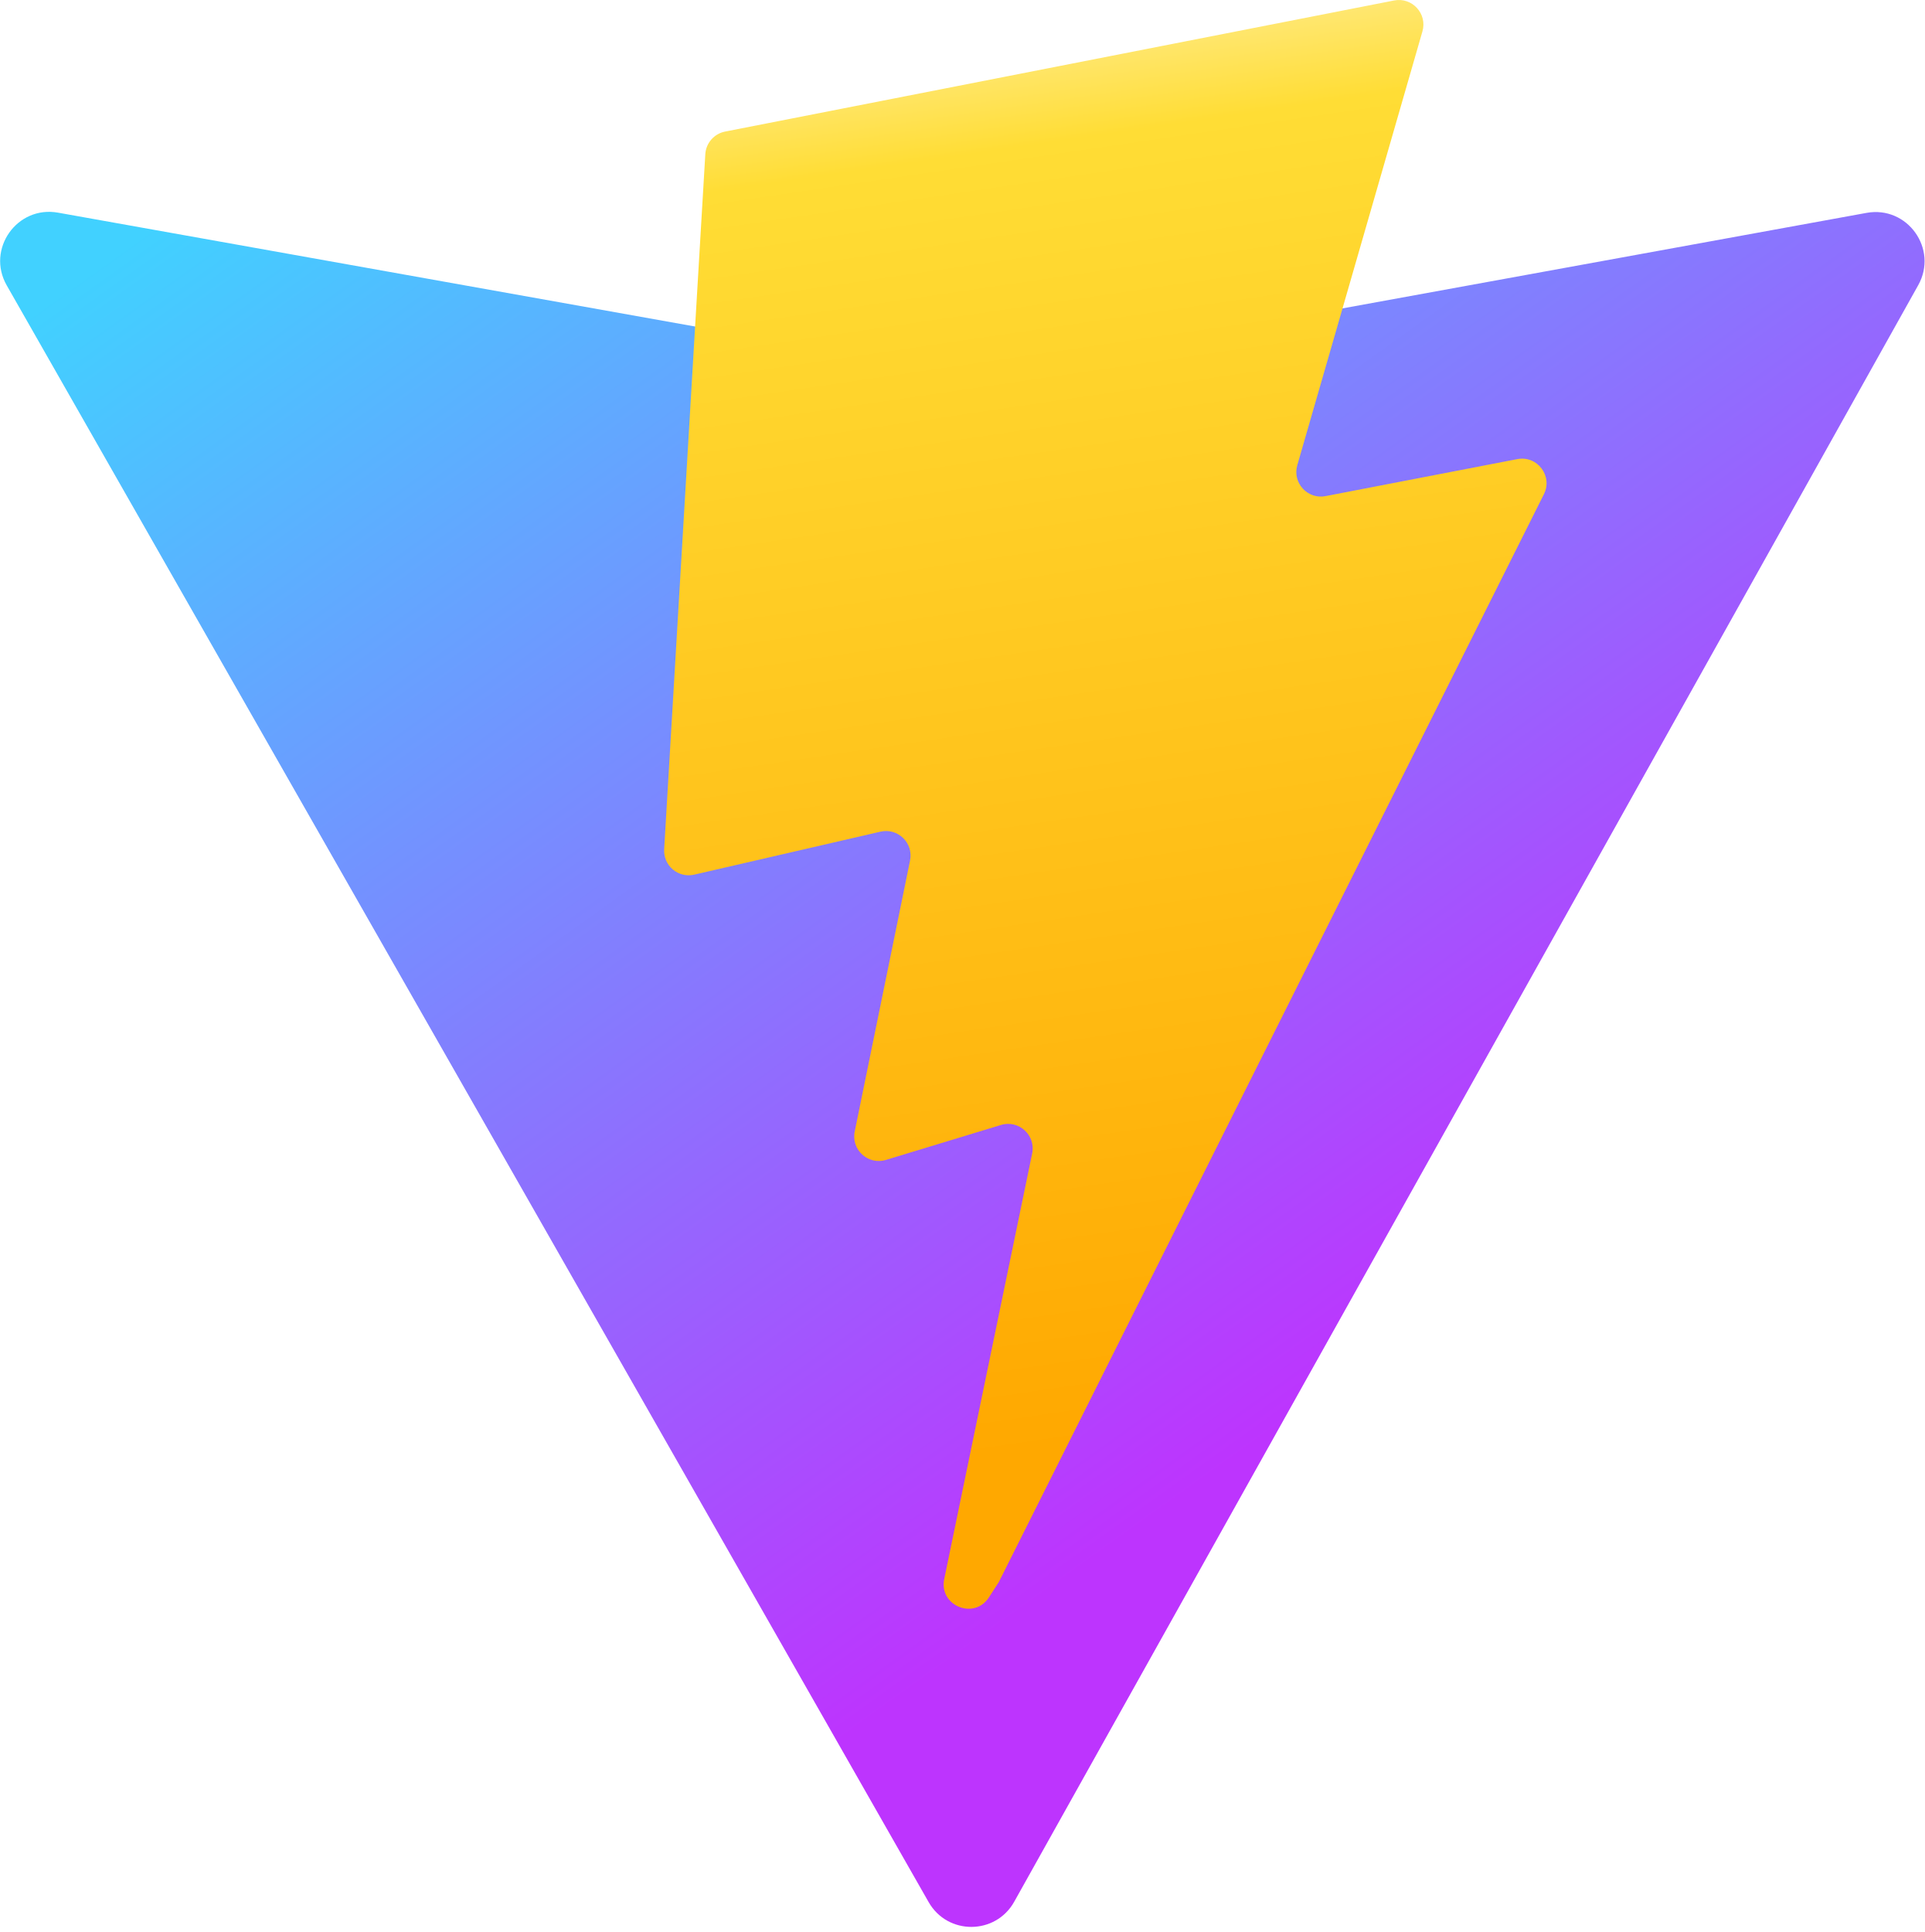
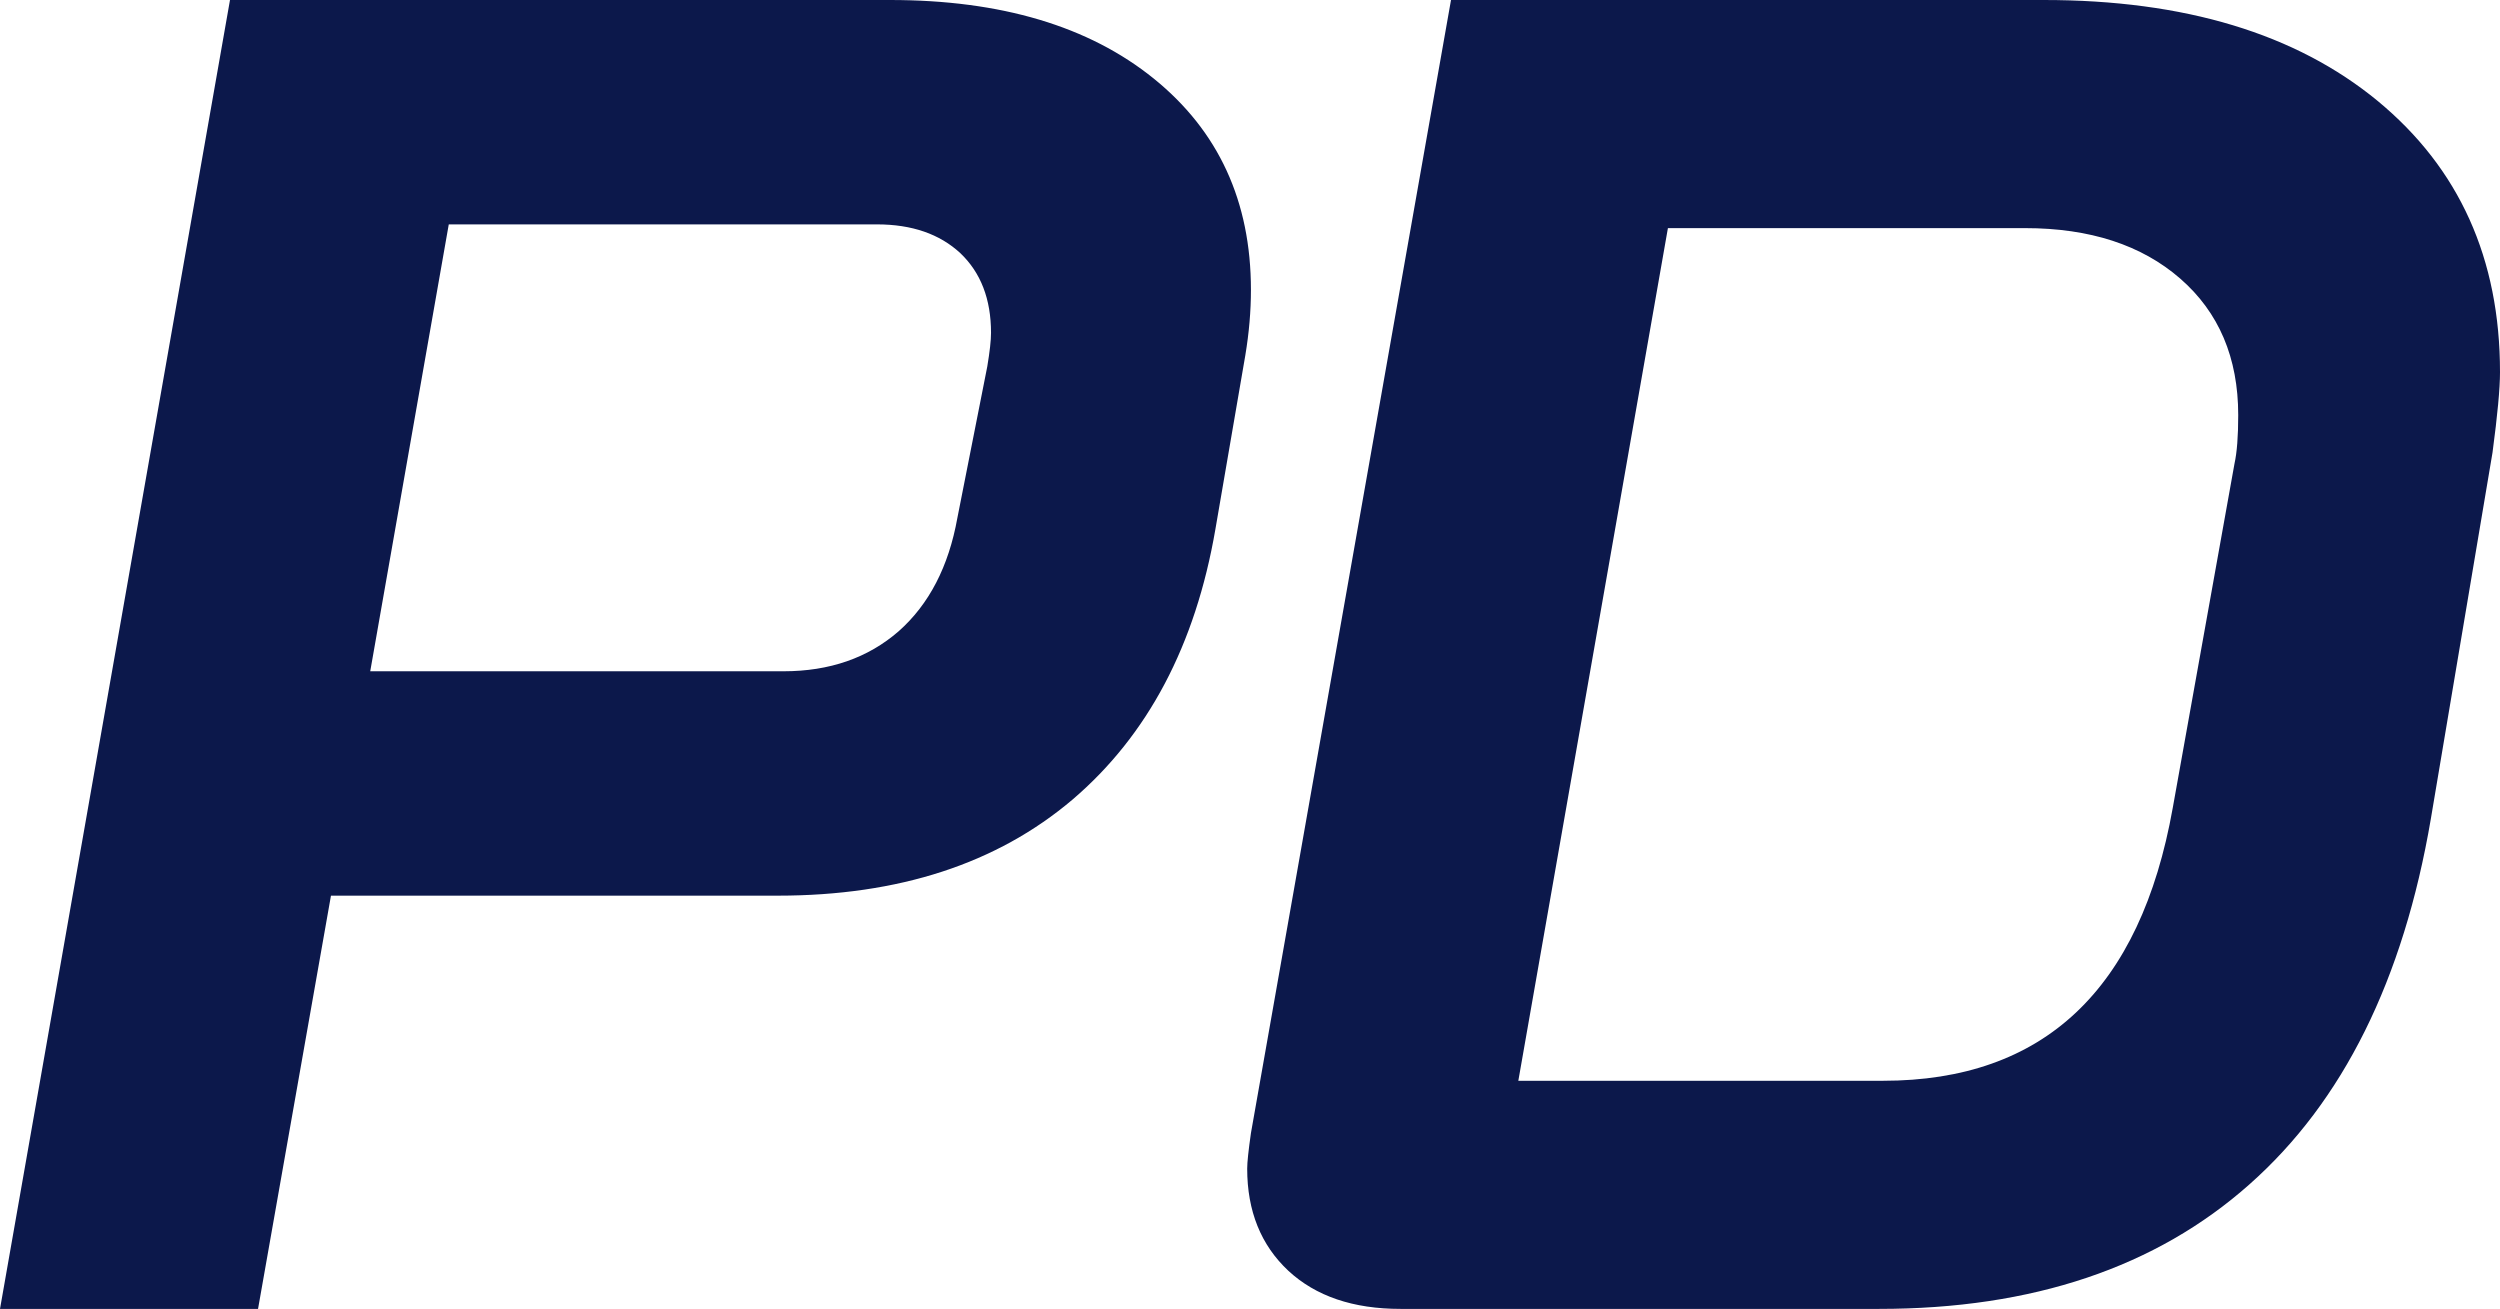
- <svg xmlns="http://www.w3.org/2000/svg" aria-hidden="true" role="img" class="iconify iconify--logos" width="31.88" height="32" preserveAspectRatio="xMidYMid meet" viewBox="0 0 256 257">
-   <defs>
-     <linearGradient id="IconifyId1813088fe1fbc01fb466" x1="-.828%" x2="57.636%" y1="7.652%" y2="78.411%">
-       <stop offset="0%" stop-color="#41D1FF" />
-       <stop offset="100%" stop-color="#BD34FE" />
-     </linearGradient>
-     <linearGradient id="IconifyId1813088fe1fbc01fb467" x1="43.376%" x2="50.316%" y1="2.242%" y2="89.03%">
-       <stop offset="0%" stop-color="#FFEA83" />
-       <stop offset="8.333%" stop-color="#FFDD35" />
-       <stop offset="100%" stop-color="#FFA800" />
-     </linearGradient>
-   </defs>
-   <path fill="url(#IconifyId1813088fe1fbc01fb466)" d="M255.153 37.938L134.897 252.976c-2.483 4.44-8.862 4.466-11.382.048L.875 37.958c-2.746-4.814 1.371-10.646 6.827-9.67l120.385 21.517a6.537 6.537 0 0 0 2.322-.004l117.867-21.483c5.438-.991 9.574 4.796 6.877 9.62Z" />
-   <path fill="url(#IconifyId1813088fe1fbc01fb467)" d="M185.432.063L96.44 17.501a3.268 3.268 0 0 0-2.634 3.014l-5.474 92.456a3.268 3.268 0 0 0 3.997 3.378l24.777-5.718c2.318-.535 4.413 1.507 3.936 3.838l-7.361 36.047c-.495 2.426 1.782 4.5 4.151 3.78l15.304-4.649c2.372-.72 4.652 1.36 4.15 3.788l-11.698 56.621c-.732 3.542 3.979 5.473 5.943 2.437l1.313-2.028l72.516-144.72c1.215-2.423-.88-5.186-3.54-4.672l-25.505 4.922c-2.396.462-4.435-1.77-3.759-4.114l16.646-57.705c.677-2.35-1.37-4.583-3.769-4.113Z" />
+ <svg xmlns="http://www.w3.org/2000/svg" viewBox="0 15 66.85 35" data-asc="1" width="66.85" height="35">
+   <defs />
+   <g fill="#0c184b">
+     <g transform="translate(0, 0)">
+       <path d="M6.15 15L23.80 15Q28.25 15 30.85 17.10Q33.45 19.20 33.45 22.75Q33.45 23.60 33.30 24.50L32.50 29.15Q31.70 33.80 28.68 36.38Q25.65 38.95 20.80 38.95L8.85 38.95L6.90 50L0 50L6.15 15M20.95 32.95Q22.80 32.95 24.03 31.88Q25.25 30.80 25.60 28.85L26.40 24.80Q26.50 24.20 26.50 23.90Q26.50 22.55 25.68 21.77Q24.85 21 23.45 21L12 21L9.90 32.95L20.95 32.95ZM37.45 50Q35.55 50 34.45 48.98Q33.35 47.95 33.35 46.25Q33.35 46 33.45 45.30L38.80 15L54.65 15Q60.30 15 63.58 17.70Q66.85 20.40 66.85 24.95Q66.85 25.60 66.65 27.10L65 36.90Q63.90 43.35 60.15 46.67Q56.40 50 50.25 50L37.45 50M50.35 43.90Q56.80 43.90 58.10 36.60L59.75 27.40Q59.85 26.95 59.85 26.10Q59.85 23.80 58.30 22.45Q56.75 21.10 54.15 21.10L44.60 21.10L40.60 43.90L50.35 43.90Z" />
+     </g>
+   </g>
</svg>
